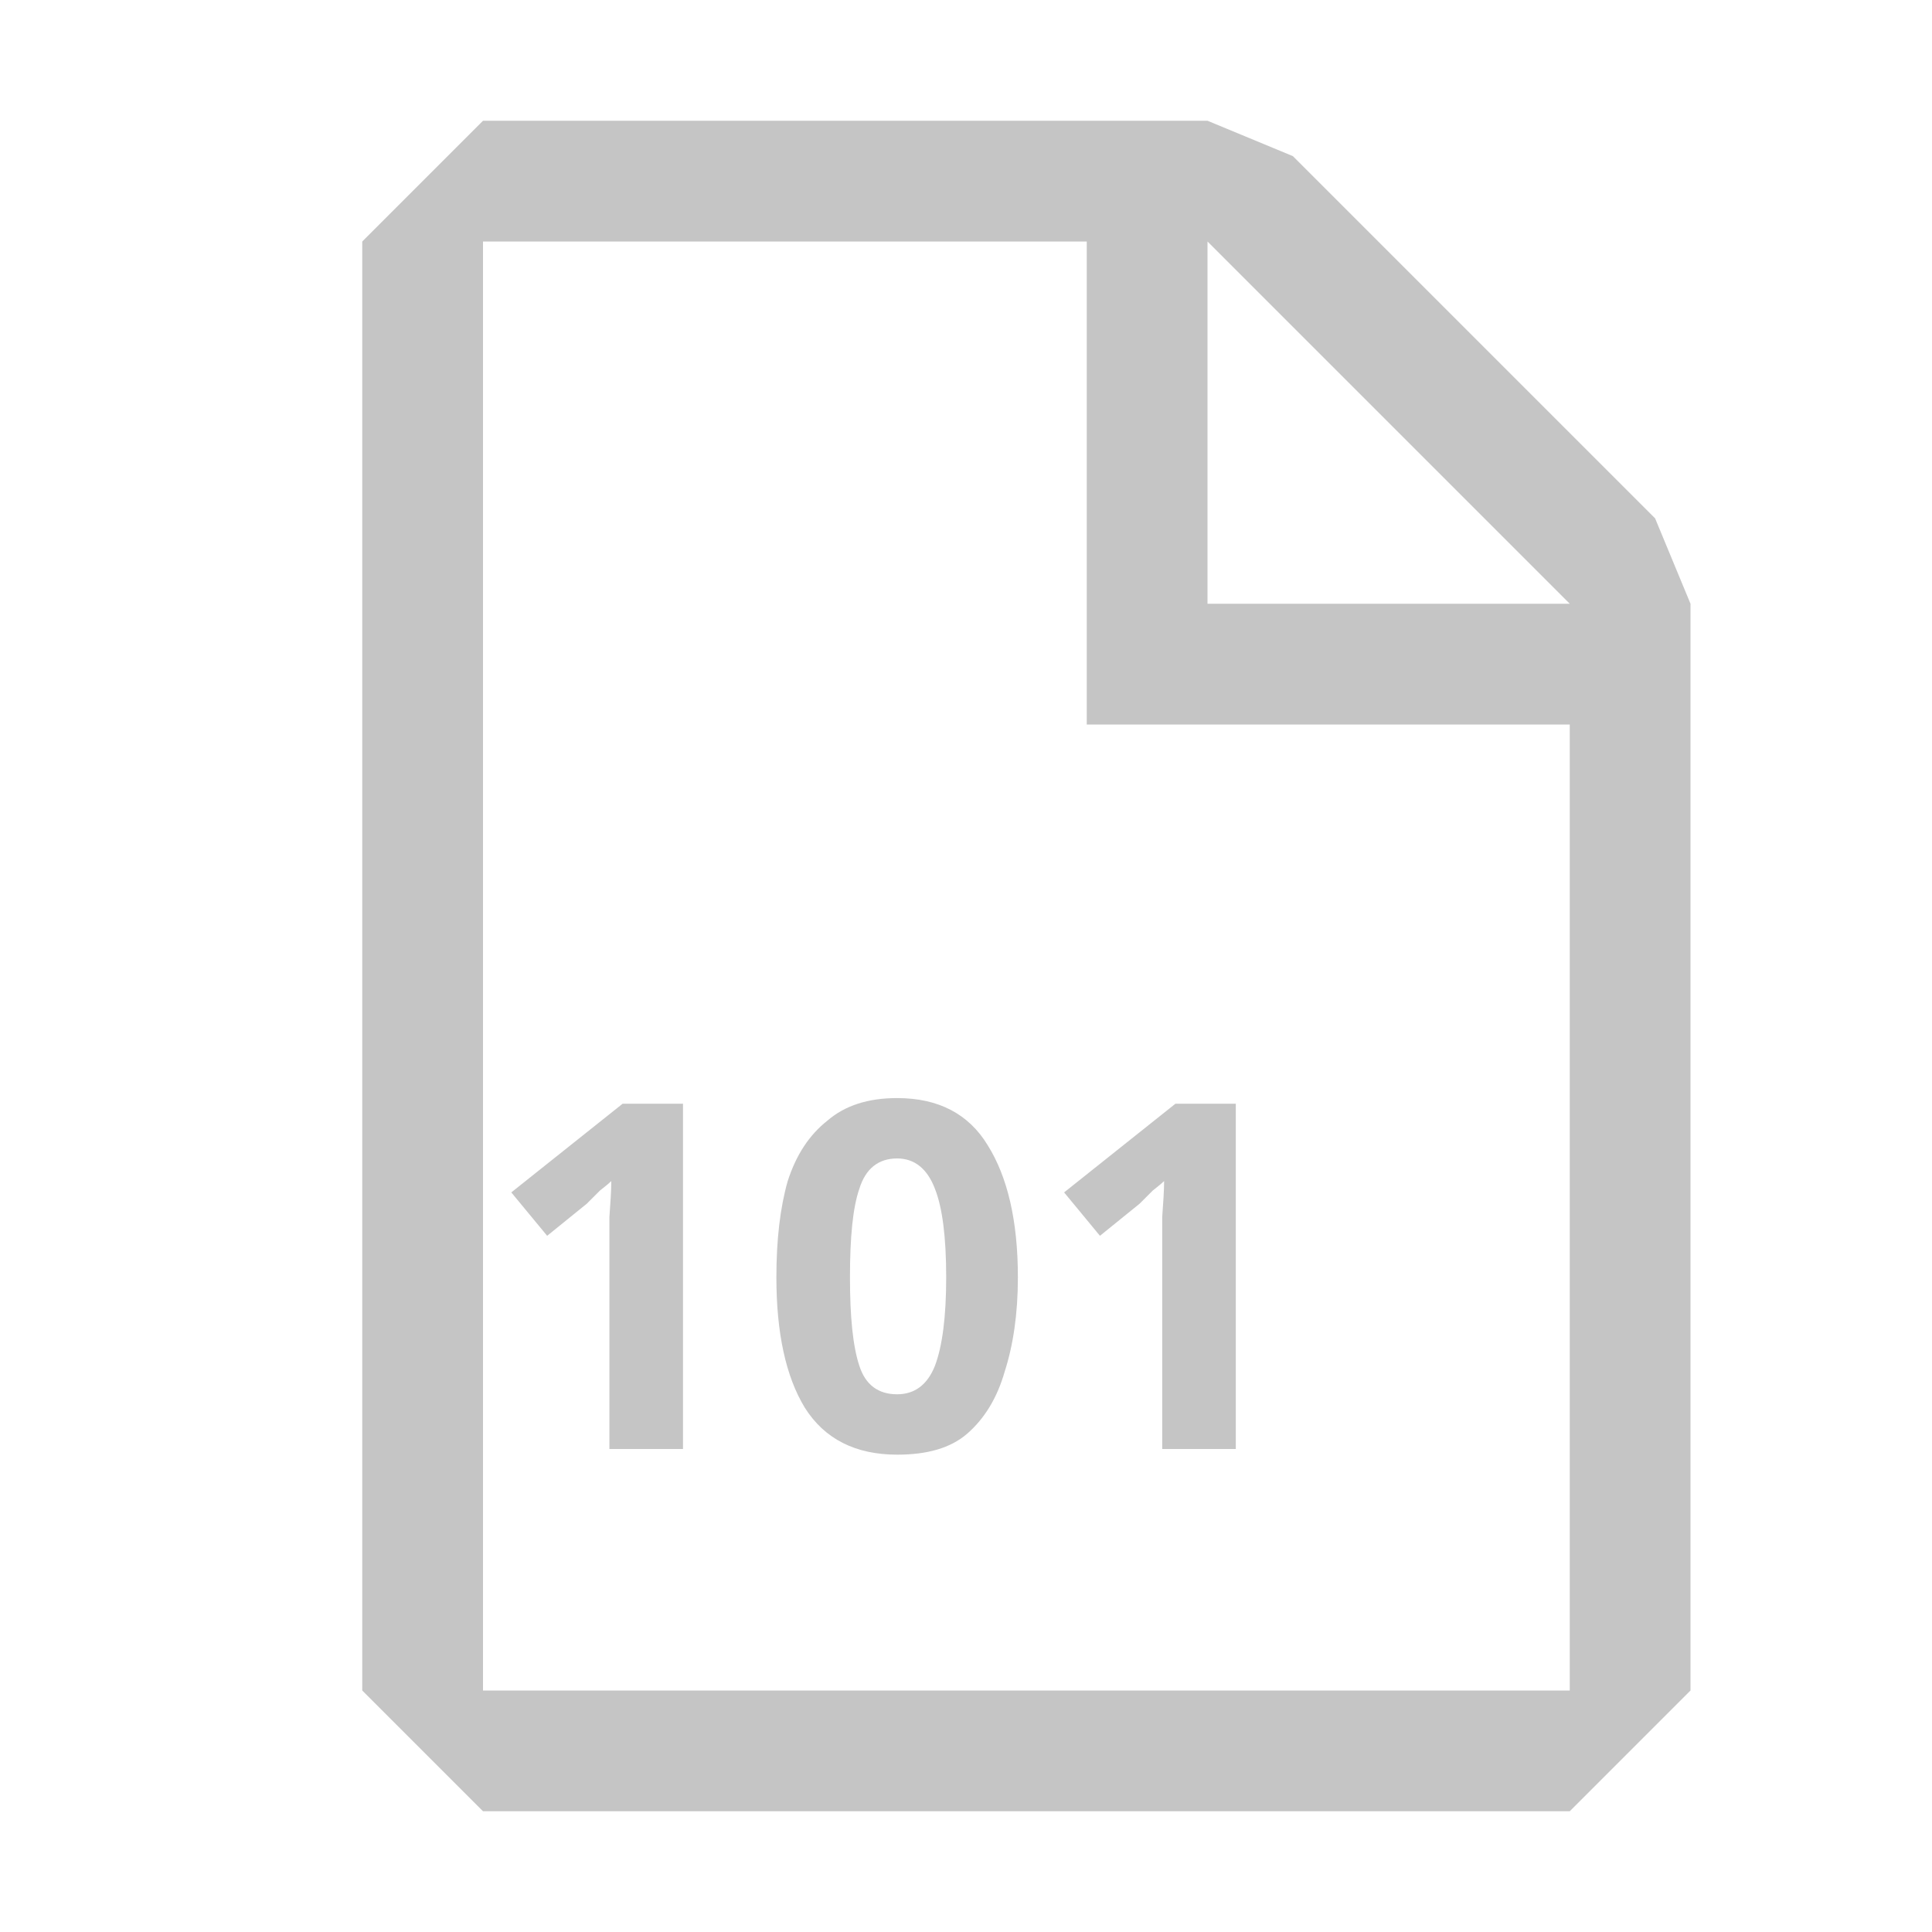
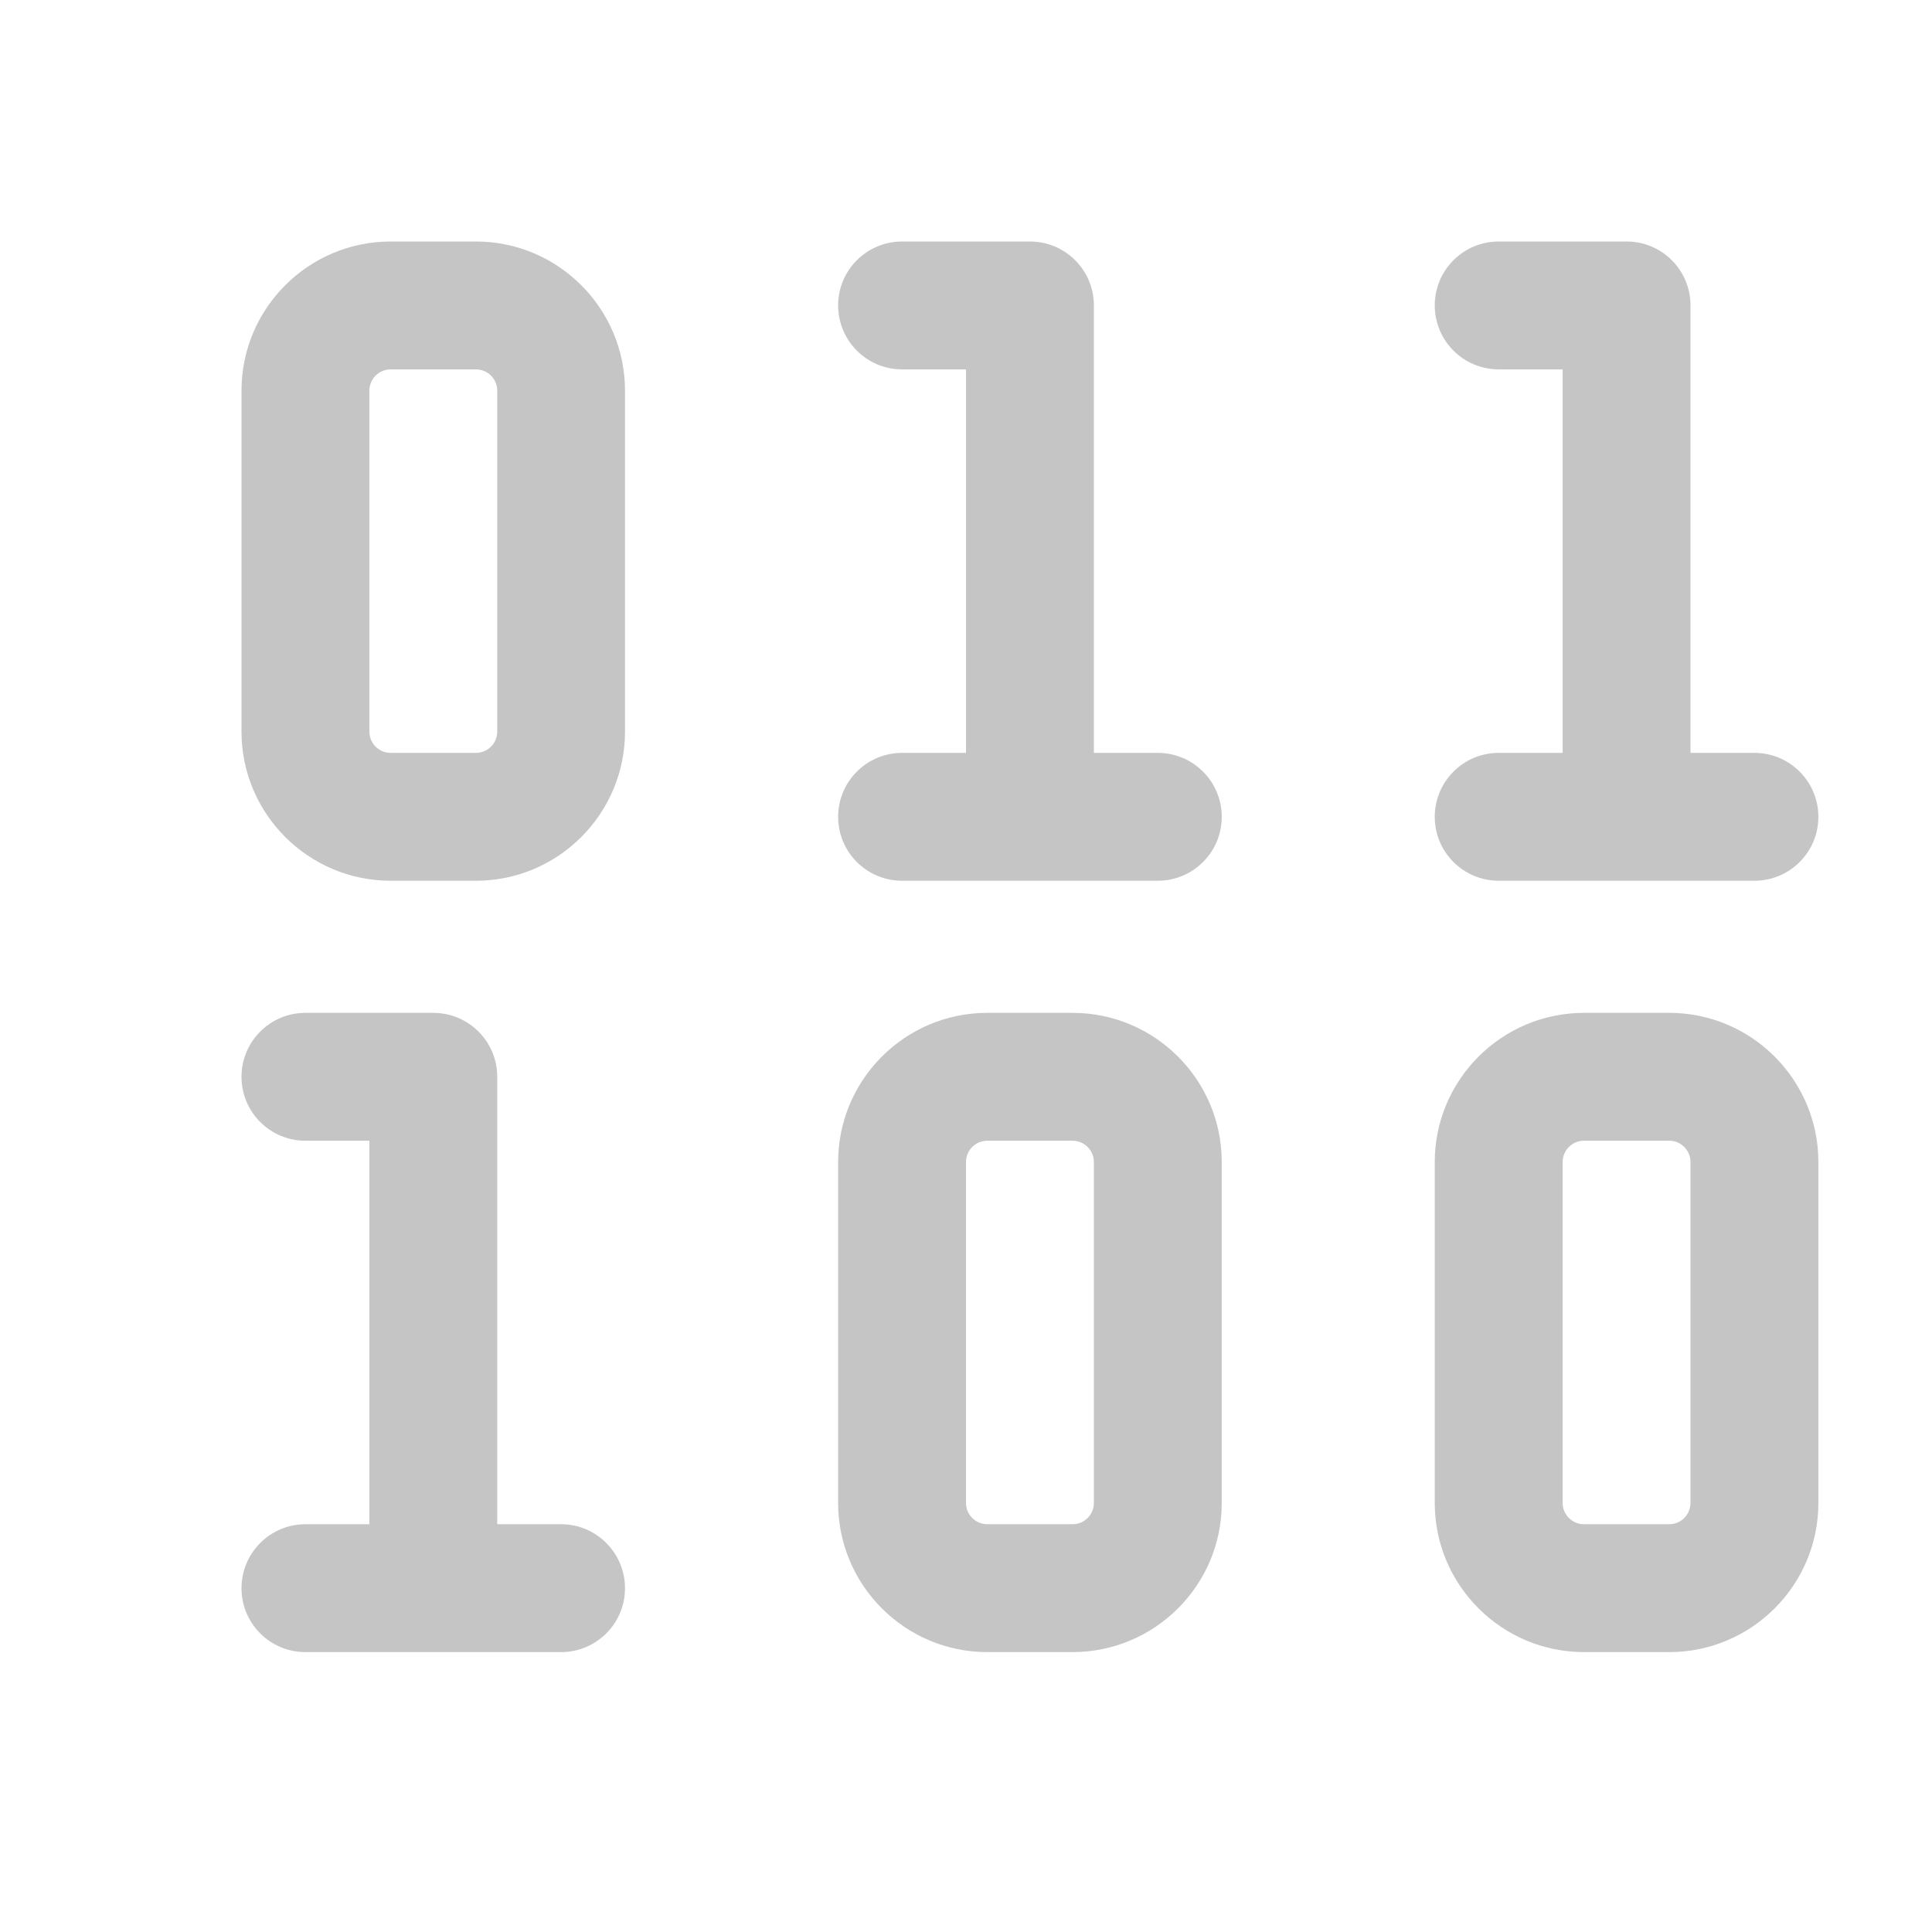
<svg xmlns="http://www.w3.org/2000/svg" width="16px" height="16px" viewBox="0 0 16 16" version="1.1">
-   <g id="Page-1" stroke="none" stroke-width="1" fill="none" fill-rule="evenodd" transform="translate(3, 1)">
-     <g id="document_dark" fill="#C5C5C5">
-       <path d="M1,0 L0,1 L0,13 L1,14 L10,14 L11,13 L11,4 L10.707,3.293 L7.707,0.293 L7,0 L1,0 Z M1,13 L1,1 L6,1 L6,5 L10,5 L10,13 L1,13 Z M10,4 L7,1 L7,4 L10,4 Z" id="Shape" />
-       <text id="101" font-family="HiraKakuStdN-W8, Hiragino Kaku Gothic StdN" font-size="4" font-weight="600">
-         <tspan x="1" y="11">101</tspan>
-       </text>
+   <g id="Page-1" stroke="none" stroke-width="1" fill="none" fill-rule="evenodd" transform="translate(2, 2)">
+     <g fill="#C5C5C5">
+       <path d="M6.882 6.388H6.176C5.495 6.388 4.941 6.942 4.941 7.624V10.447C4.941 11.128 5.495 11.682 6.176 11.682H6.882C7.564 11.682 8.118 11.128 8.118 10.447V7.624C8.118 6.942 7.564 6.388 6.882 6.388ZM7.059 10.447C7.059 10.544 6.98 10.623 6.882 10.623H6.176C6.079 10.623 6 10.544 6 10.447V7.624C6 7.526 6.079 7.447 6.176 7.447H6.882C6.98 7.447 7.059 7.526 7.059 7.624V10.447Z" />
+       <path d="M2.647 10.623H2.118V6.918C2.118 6.625 1.881 6.388 1.588 6.388H0.529C0.237 6.388 0 6.625 0 6.918C0 7.21 0.237 7.447 0.529 7.447H1.059V10.623H0.529C0.237 10.623 0 10.861 0 11.153C0 11.445 0.237 11.682 0.529 11.682H2.647C2.939 11.682 3.176 11.445 3.176 11.153C3.176 10.861 2.939 10.623 2.647 10.623Z" />
+       <path d="M11.824 6.388H11.118C10.437 6.388 9.882 6.942 9.882 7.624V10.447C9.882 11.128 10.437 11.682 11.118 11.682H11.824C12.505 11.682 13.059 11.128 13.059 10.447V7.624C13.059 6.942 12.505 6.388 11.824 6.388ZM12 10.447C12 10.544 11.921 10.623 11.824 10.623H11.118C11.02 10.623 10.941 10.544 10.941 10.447V7.624C10.941 7.526 11.02 7.447 11.118 7.447H11.824C11.921 7.447 12 7.526 12 7.624V10.447Z" />
+       <path d="M1.941 0H1.235C0.554 0 0 0.554 0 1.235V4.059C0 4.74 0.554 5.294 1.235 5.294H1.941C2.622 5.294 3.176 4.74 3.176 4.059V1.235C3.176 0.554 2.622 0 1.941 0ZM2.118 4.059C2.118 4.156 2.039 4.235 1.941 4.235H1.235C1.138 4.235 1.059 4.156 1.059 4.059V1.235C1.059 1.138 1.138 1.059 1.235 1.059H1.941C2.039 1.059 2.118 1.138 2.118 1.235V4.059Z" />
+       <path d="M7.588 4.235H7.059V0.529C7.059 0.237 6.822 0 6.529 0H5.471C5.178 0 4.941 0.237 4.941 0.529C4.941 0.822 5.178 1.059 5.471 1.059H6V4.235H5.471C5.178 4.235 4.941 4.472 4.941 4.765C4.941 5.057 5.178 5.294 5.471 5.294H7.588C7.881 5.294 8.118 5.057 8.118 4.765C8.118 4.472 7.881 4.235 7.588 4.235Z" />
+       <path d="M12.529 4.235H12V0.529C12 0.237 11.763 0 11.471 0H10.412C10.119 0 9.882 0.237 9.882 0.529C9.882 0.822 10.119 1.059 10.412 1.059H10.941V4.235H10.412C10.119 4.235 9.882 4.472 9.882 4.765C9.882 5.057 10.119 5.294 10.412 5.294H12.529C12.822 5.294 13.059 5.057 13.059 4.765C13.059 4.472 12.822 4.235 12.529 4.235Z" />
    </g>
  </g>
</svg>
